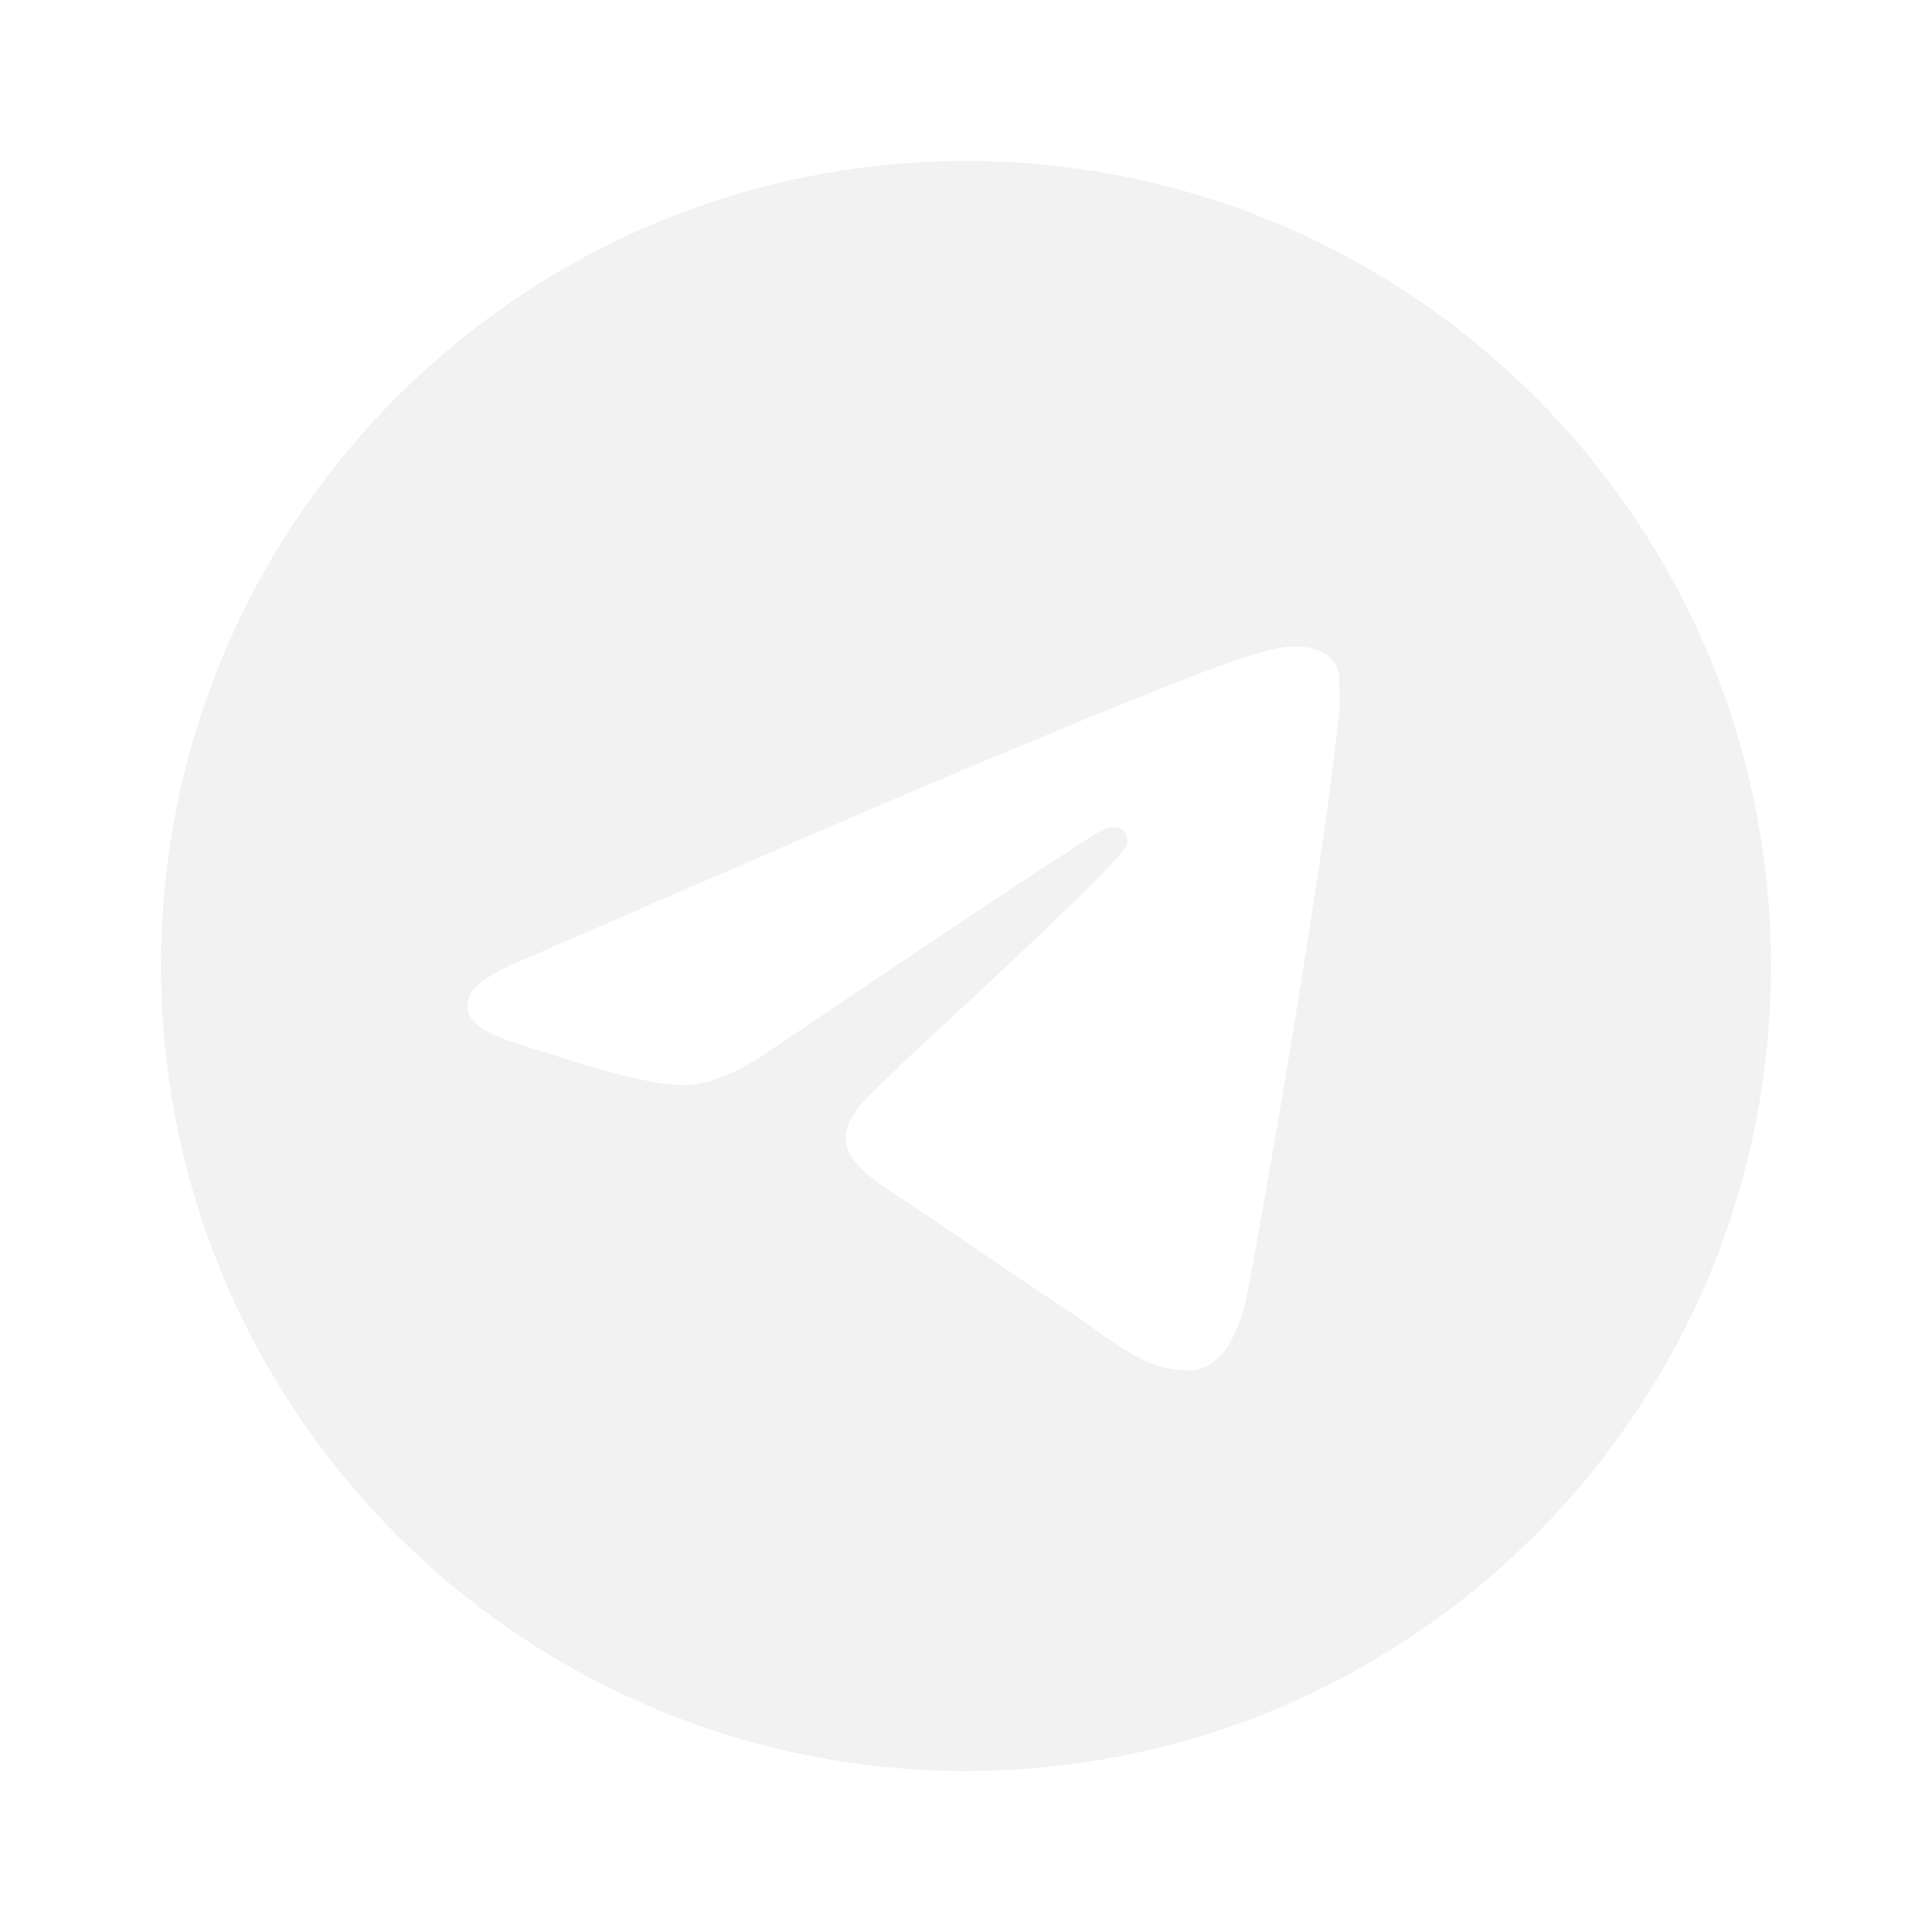
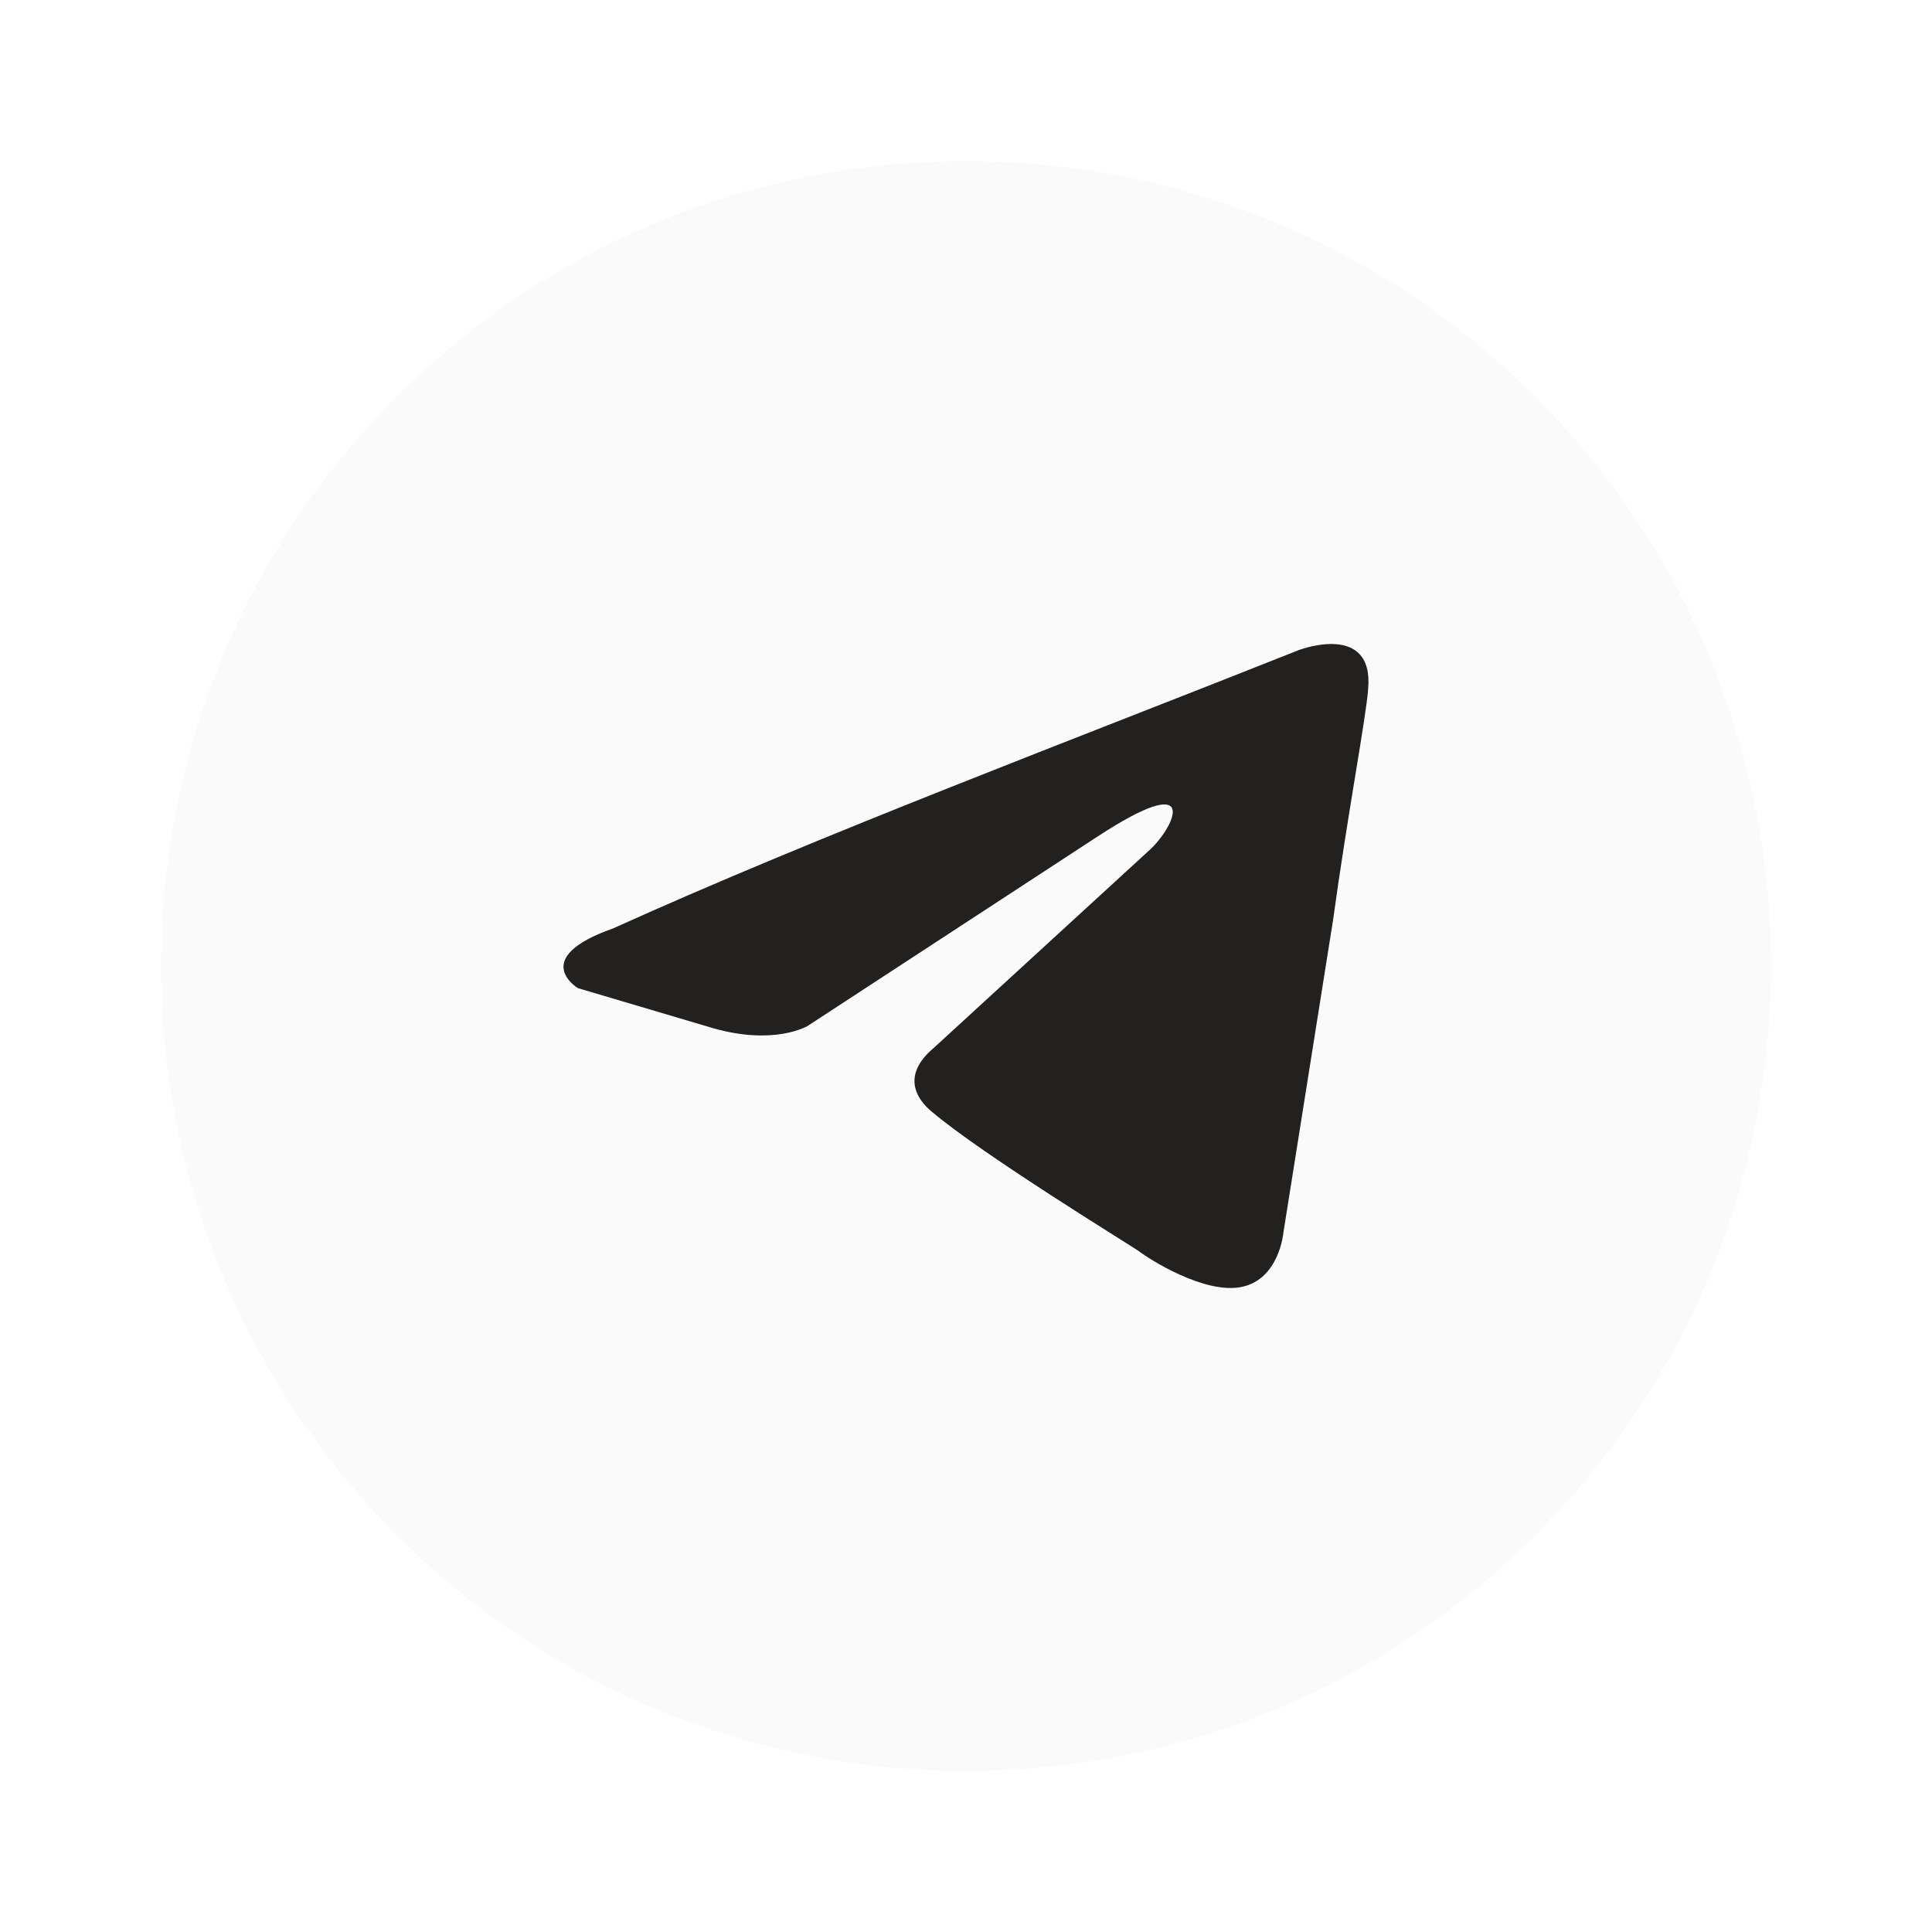
<svg xmlns="http://www.w3.org/2000/svg" width="24" height="24" viewBox="0 0 24 24" fill="none">
-   <path d="M12 2C6.48 2 2 6.48 2 12C2 17.52 6.48 22 12 22C17.52 22 22 17.52 22 12C22 6.48 17.52 2 12 2ZM16.64 8.8C16.49 10.38 15.84 14.22 15.51 15.99C15.37 16.74 15.09 16.99 14.83 17.02C14.25 17.07 13.81 16.64 13.25 16.27C12.37 15.69 11.87 15.33 11.02 14.77C10.03 14.12 10.67 13.76 11.24 13.18C11.39 13.03 13.95 10.7 14 10.49C14.007 10.458 14.006 10.425 13.997 10.394C13.989 10.362 13.972 10.334 13.95 10.31C13.89 10.26 13.81 10.28 13.74 10.29C13.65 10.31 12.25 11.24 9.52 13.08C9.12 13.35 8.76 13.49 8.44 13.48C8.08 13.47 7.4 13.28 6.89 13.11C6.26 12.91 5.77 12.8 5.81 12.45C5.83 12.27 6.08 12.09 6.55 11.9C9.47 10.63 11.41 9.79 12.38 9.39C15.16 8.23 15.73 8.03 16.11 8.03C16.19 8.03 16.38 8.05 16.5 8.15C16.6 8.23 16.63 8.34 16.64 8.42C16.63 8.48 16.65 8.66 16.64 8.8Z" fill="#F2F2F2" />
+   <circle cx="12" cy="12" r="10" fill="#FAFAFA" />
+   <path d="M16.148 8.071C16.148 8.071 17.073 7.724 16.995 8.565C16.97 8.912 16.739 10.124 16.559 11.434L15.942 15.318C15.942 15.318 15.891 15.887 15.428 15.986C14.966 16.084 14.272 15.639 14.143 15.54C14.04 15.466 12.216 14.353 11.574 13.809C11.394 13.661 11.188 13.364 11.599 13.018L14.297 10.544C14.606 10.247 14.914 9.554 13.629 10.395L10.032 12.745C10.032 12.745 9.621 12.993 8.85 12.77L7.179 12.275C7.179 12.275 6.563 11.904 7.616 11.533C10.186 10.371 13.347 9.184 16.148 8.07" fill="#22211F" />
</svg>
